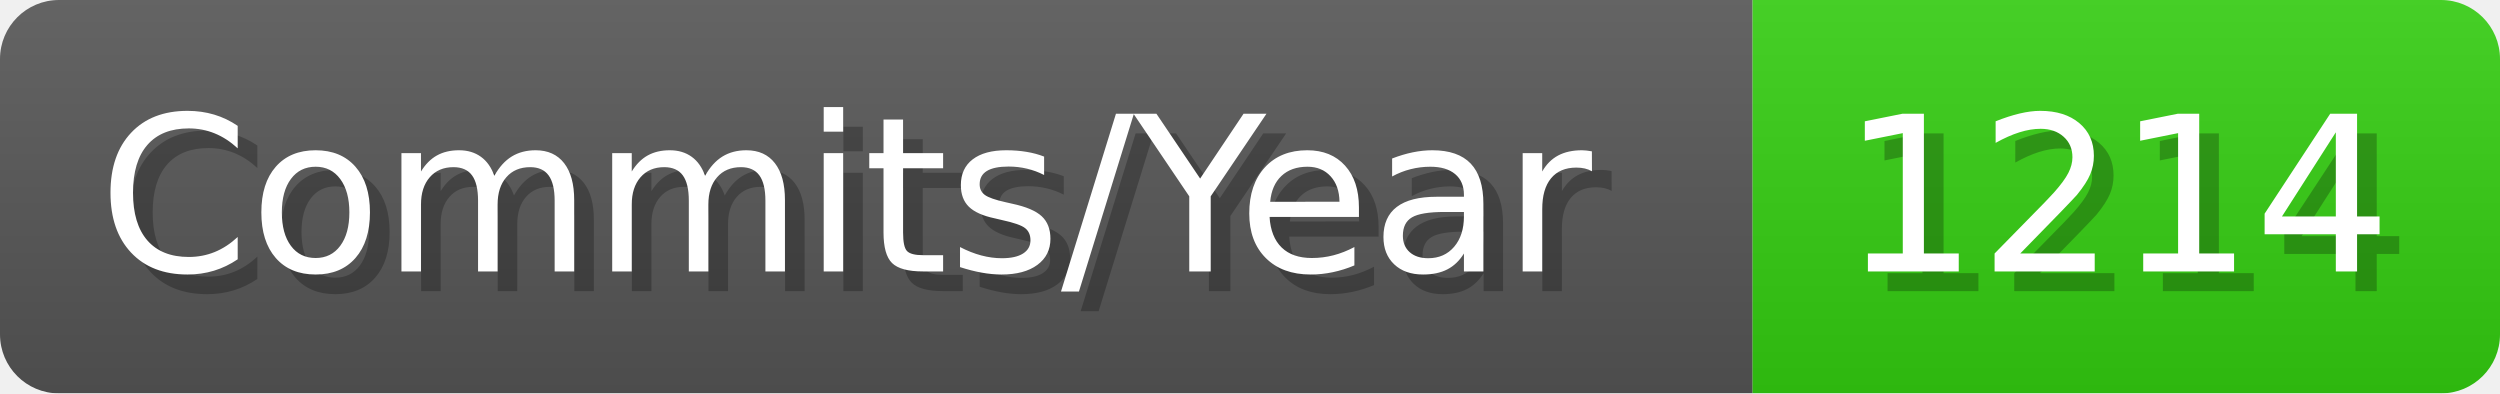
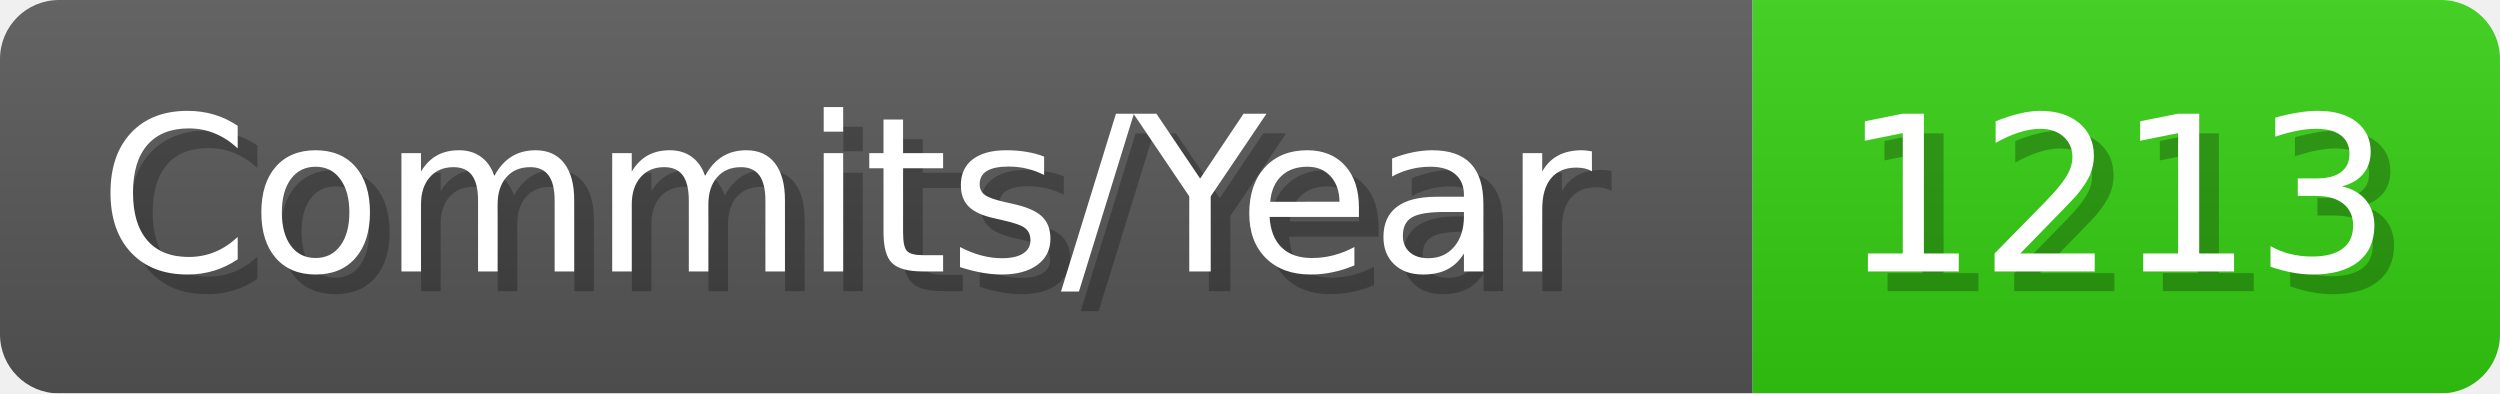
- <svg xmlns="http://www.w3.org/2000/svg" width="127.1" height="20" viewBox="0 0 1271 200" role="img" aria-label="Commits/Year: 1214">
+ <svg xmlns="http://www.w3.org/2000/svg" width="127.1" height="20" viewBox="0 0 1271 200" role="img" aria-label="Commits/Year: 1213">
  <linearGradient id="aUPdi" x2="0" y2="100%">
    <stop offset="0" stop-opacity=".1" stop-color="#EEE" />
    <stop offset="1" stop-opacity=".1" />
  </linearGradient>
  <mask id="WfAiQ">
    <rect width="1271" height="200" rx="30" fill="#FFF" />
  </mask>
  <g mask="url(#WfAiQ)">
    <rect width="891" height="200" fill="#555" />
    <rect width="380" height="200" fill="#3C1" x="891" />
    <rect width="1271" height="200" fill="url(#aUPdi)" />
  </g>
  <g aria-hidden="true" fill="#fff" text-anchor="start" font-family="Verdana,DejaVu Sans,sans-serif" font-size="110">
    <text x="60" y="148" textLength="791" fill="#000" opacity="0.25">Commits/Year</text>
    <text x="50" y="138" textLength="791">Commits/Year</text>
-     <text x="946" y="148" textLength="280" fill="#000" opacity="0.25">1214</text>
-     <text x="936" y="138" textLength="280">1214</text>
+     <text x="946" y="148" textLength="280" fill="#000" opacity="0.25">1213</text>
+     <text x="936" y="138" textLength="280">1213</text>
  </g>
</svg>
